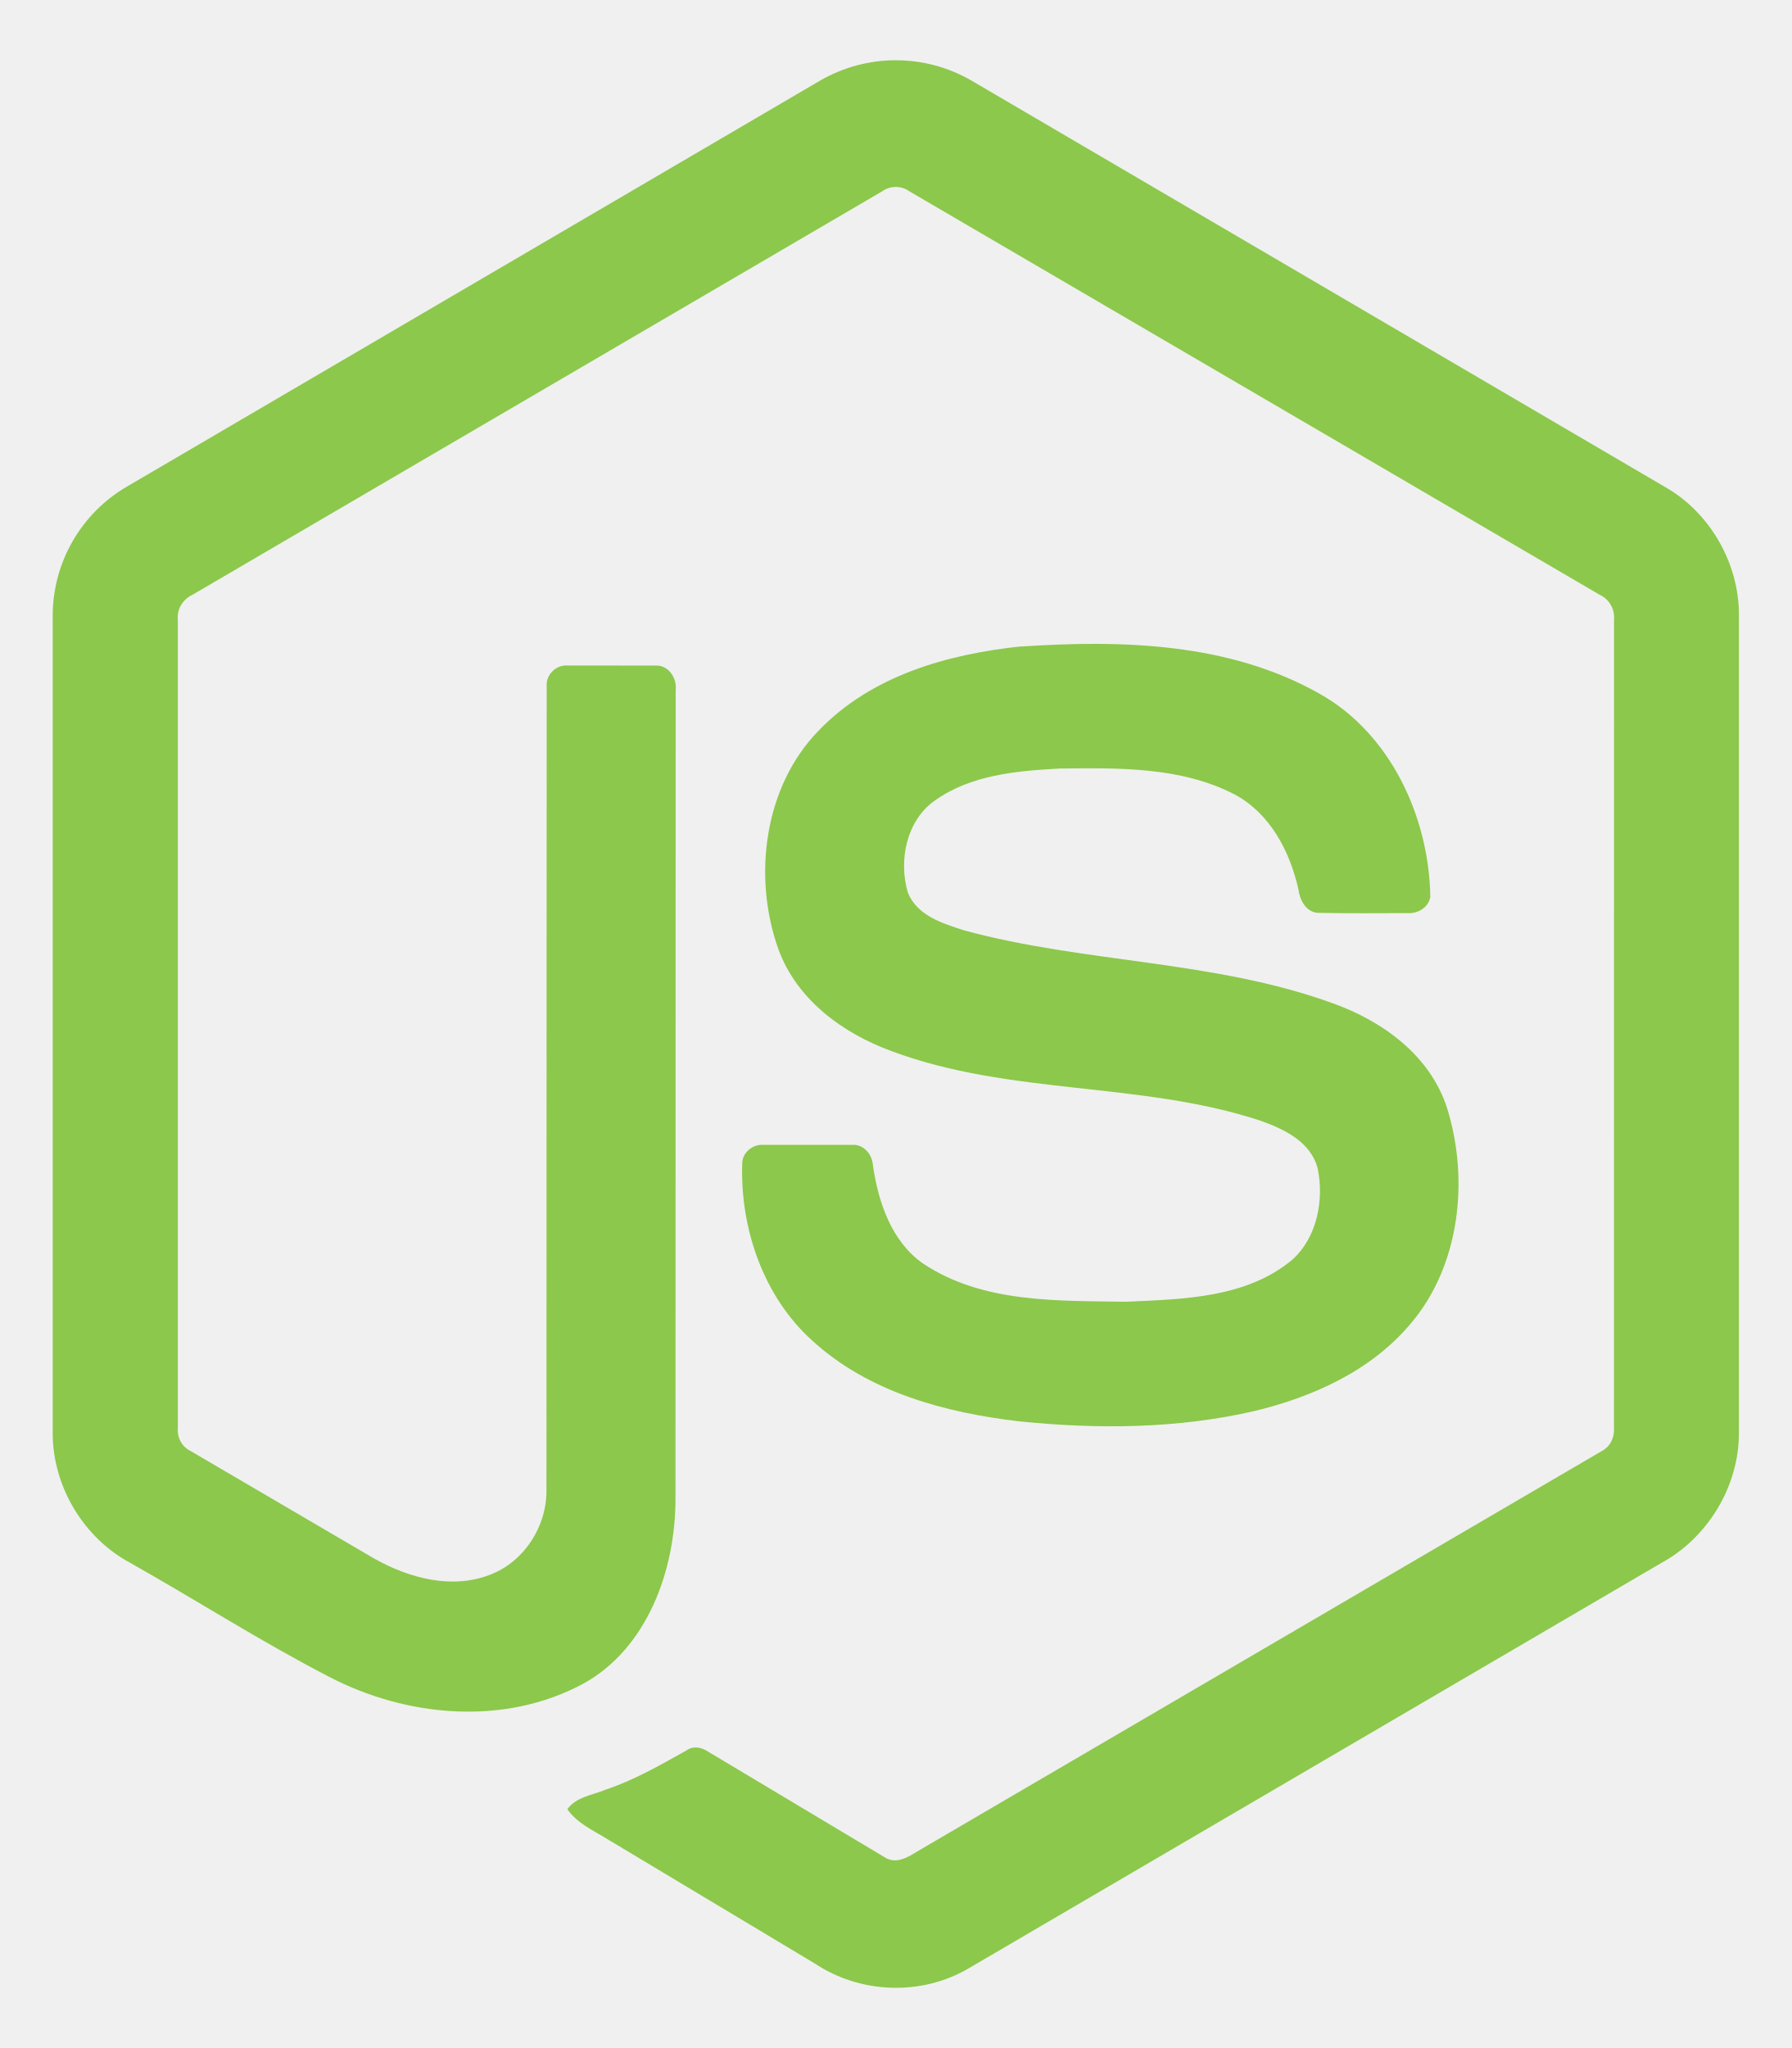
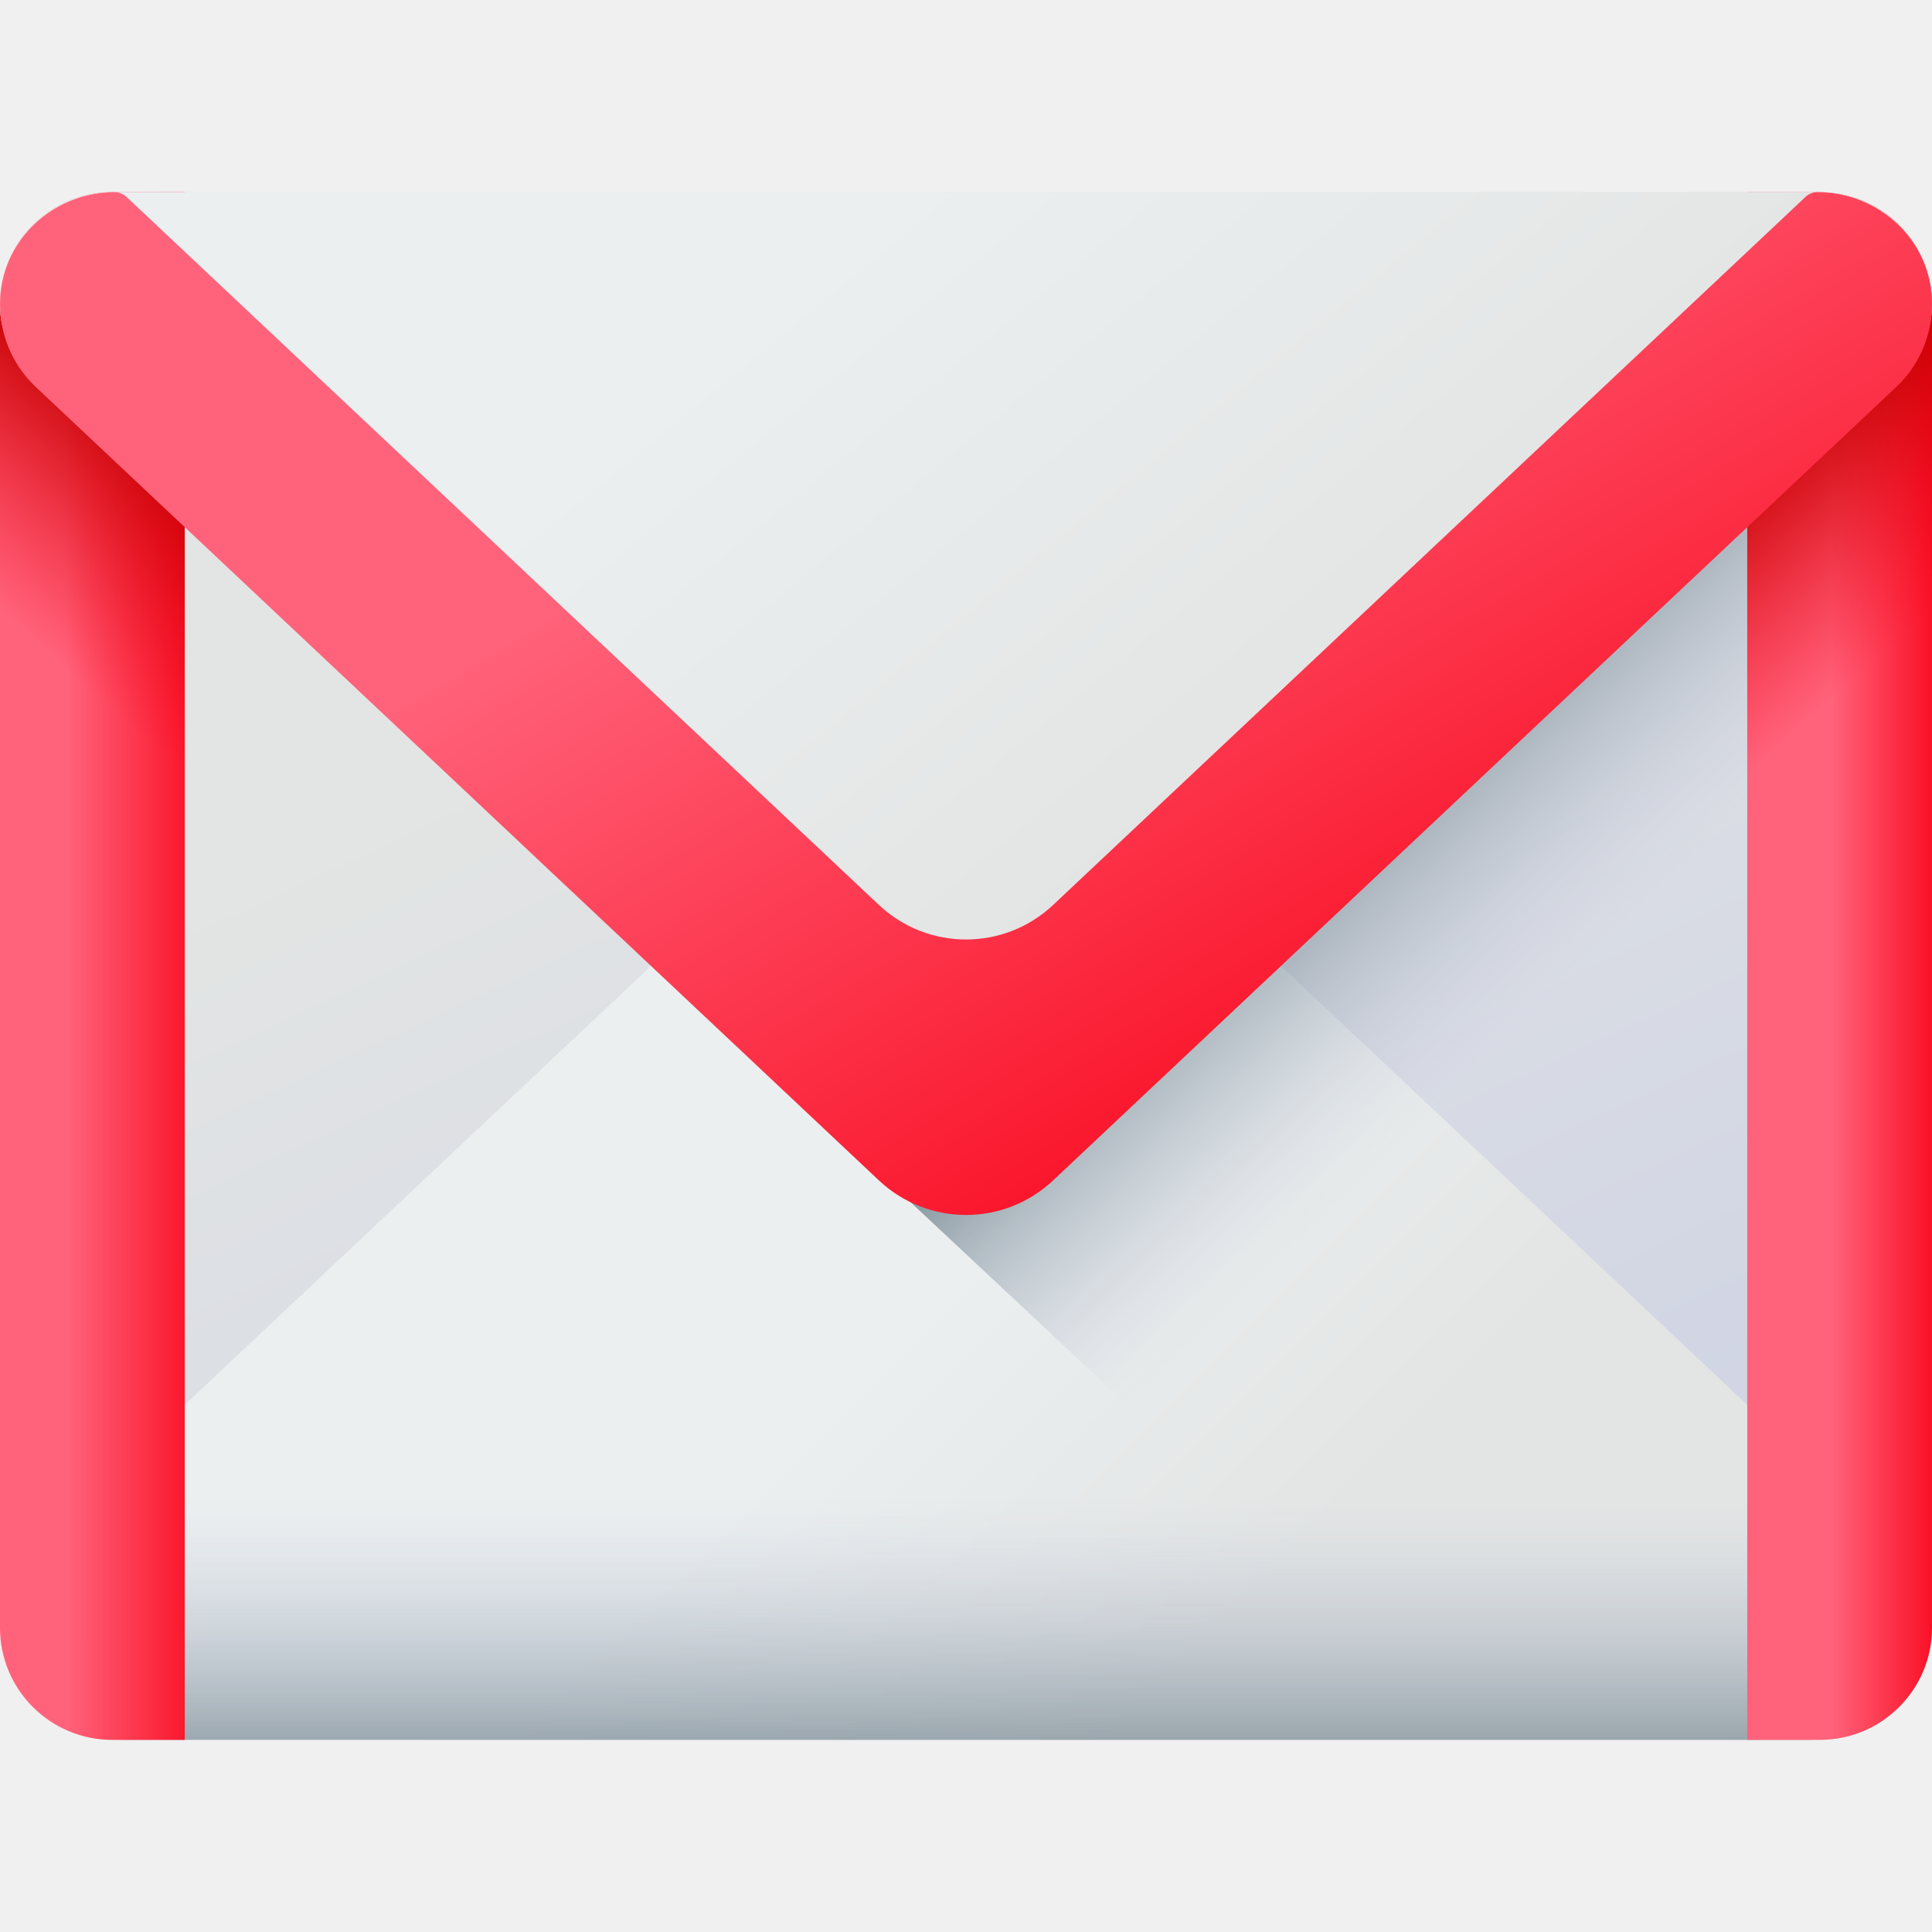
- <svg xmlns="http://www.w3.org/2000/svg" xmlns:xlink="http://www.w3.org/1999/xlink" viewBox="0 0 74.375 85" fill="#fff" fill-rule="evenodd" stroke="#000" stroke-linecap="round" stroke-linejoin="round">
-   <use xlink:href="#A" x="2.188" y="2.5" />
-   <symbol id="A" overflow="visible">
-     <path d="M31.842.854a6.27 6.27 0 0 1 6.315 0L67 17.75c1.808 1.056 3.017 3.143 3 5.304V56.95c.014 2.25-1.315 4.387-3.223 5.42l-28.74 16.816c-1.952 1.158-4.494 1.07-6.385-.184l-8.624-5.17c-.587-.363-1.25-.652-1.664-1.242.367-.512 1.022-.576 1.554-.8 1.2-.395 2.3-1.03 3.402-1.646.28-.198.62-.122.886.055l7.357 4.4c.526.315 1.058-.103 1.508-.363L64.3 57.728c.348-.174.54-.557.513-.953l.003-33.547c.04-.45-.2-.862-.602-1.046L35.563 5.44a.97.97 0 0 0-1.125-.002L5.8 22.187c-.4.184-.652.6-.605 1.04v33.55c-.034.395.173.77.52.94l7.65 4.48c1.436.802 3.2 1.278 4.782.664 1.396-.52 2.375-1.997 2.35-3.535l.01-33.35c-.035-.494.417-.9.88-.855l3.674.003c.5-.012.863.52.8 1.017l-.008 33.56c.003 2.98-1.178 6.225-3.837 7.684-3.276 1.76-7.325 1.387-10.56-.3-2.802-1.45-5.475-3.162-8.227-4.715C1.3 61.344-.013 59.2 0 56.95V23.054a6.21 6.21 0 0 1 3.102-5.371L31.842.854zm8.358 23.48c4.18-.28 8.652-.165 12.412 1.97 2.9 1.636 4.525 5.07 4.577 8.424-.08.452-.537.702-.954.67-1.212-.002-2.425.017-3.637-.01-.514.02-.813-.47-.878-.943-.348-1.605-1.192-3.195-2.65-3.97-2.236-1.16-4.83-1.103-7.267-1.078-1.78.098-3.694.258-5.202 1.343-1.158.822-1.5 2.482-1.096 3.82.4.96 1.458 1.27 2.332 1.555 5.036 1.366 10.372 1.23 15.312 3.028 2.045.733 4.046 2.157 4.746 4.378.916 2.976.514 6.534-1.528 8.923-1.656 1.966-4.067 3.036-6.473 3.618-3.2.74-6.52.76-9.77.43-3.056-.36-6.235-1.194-8.594-3.353-2.017-1.816-3.002-4.647-2.905-7.378.023-.46.466-.783.892-.745h3.663c.488-.036.85.4.874.878.225 1.53.78 3.134 2.065 4.04 2.48 1.66 5.595 1.547 8.436 1.593 2.354-.108 4.996-.14 6.917-1.755 1.014-.92 1.314-2.46 1.04-3.785-.297-1.118-1.425-1.64-2.393-1.98-4.97-1.63-10.367-1.04-15.3-2.883-2-.733-3.932-2.118-4.7-4.247-1.07-3.014-.58-6.742 1.675-9.05 2.2-2.296 5.375-3.18 8.393-3.497z" fill="#8cc84b" stroke="none" />
-   </symbol>
+ <svg xmlns="http://www.w3.org/2000/svg" xmlns:xlink="http://www.w3.org/1999/xlink" width="512" height="512" enable-background="new 0 0 510 510" viewBox="0 0 510 510">
+   <linearGradient id="s" x1="218.97" x2="380.27" y1="158.34" y2="504.61" gradientUnits="userSpaceOnUse">
+     <stop stop-color="#e3e5e4" offset="0" />
+     <stop stop-color="#cbd0e4" offset="1" />
+   </linearGradient>
+   <linearGradient id="o">
+     <stop stop-color="#ebeff0" offset="0" />
+     <stop stop-color="#e3e5e4" offset="1" />
+   </linearGradient>
+   <linearGradient id="t" x1="207.04" x2="290.35" y1="381.65" y2="464.96" gradientUnits="userSpaceOnUse" xlink:href="#o" />
+   <linearGradient id="p">
+     <stop stop-color="#cbd0e4" stop-opacity="0" offset="0" />
+     <stop stop-color="#6a7d83" offset="1" />
+   </linearGradient>
+   <linearGradient id="u" x1="255" x2="255" y1="395.1" y2="480.64" gradientUnits="userSpaceOnUse" xlink:href="#p" />
+   <linearGradient id="a">
+     <stop stop-color="#ff637b" offset="0" />
+     <stop stop-color="#f90217" offset="1" />
+   </linearGradient>
+   <linearGradient id="v" x1="17.333" x2="58.022" y1="255" y2="255" gradientUnits="userSpaceOnUse" xlink:href="#a" />
+   <linearGradient id="w" x1="419.96" x2="357.29" y1="254.05" y2="188.05" gradientUnits="userSpaceOnUse" xlink:href="#p" />
+   <linearGradient id="x" x1="483.33" x2="514.67" y1="255" y2="255" gradientUnits="userSpaceOnUse" xlink:href="#a" />
+   <linearGradient id="q">
+     <stop stop-color="#f90217" stop-opacity="0" offset="0" />
+     <stop stop-color="#e7010f" stop-opacity=".267" offset=".267" />
+     <stop stop-color="#ce0004" stop-opacity=".723" offset=".723" />
+     <stop stop-color="#c50000" offset="1" />
+   </linearGradient>
+   <linearGradient id="y" x1="500.77" x2="458.77" y1="169.55" y2="122.05" gradientUnits="userSpaceOnUse" xlink:href="#q" />
+   <linearGradient id="z" x1="962" x2="920" y1="169.55" y2="122.05" gradientTransform="matrix(-1 0 0 1 971.23 0)" gradientUnits="userSpaceOnUse" xlink:href="#q" />
+   <linearGradient id="aa" x1="234.41" x2="346.19" y1="54.061" y2="189.69" gradientUnits="userSpaceOnUse" xlink:href="#o" />
+   <linearGradient id="r" x1="261.03" x2="390.36" y1="90.574" y2="308.57" gradientUnits="userSpaceOnUse" xlink:href="#a" />
+   <path d="m462.39 459.28h-414.79c-16.351 0-29.607-13.256-29.607-29.608l-18-349.35c0-16.352 13.256-29.607 29.607-29.607h450.78c16.352 0 29.607 13.256 29.607 29.607l-18 349.35c1e-3 16.352-13.255 29.608-29.606 29.608z" fill="url(#s)" />
+   <path d="m480.39 459.28h-450.79c-16.351 0-29.607-13.256-29.607-29.608 0-8.258 3.41-16.149 9.423-21.808l222.58-209.46c12.918-12.156 33.066-12.156 45.984 0l222.58 209.46c6.014 5.659 9.423 13.55 9.423 21.808 0 16.352-13.256 29.608-29.607 29.608z" fill="url(#t)" />
+   <path d="m4.235 352.96v76.711c0 16.352 13.036 29.607 29.116 29.607h443.3c16.08 0 29.116-13.256 29.116-29.607v-76.711z" fill="url(#u)" />
+   <path d="m0 80.326v349.35c0 16.352 13.256 29.607 29.607 29.607h19.16v-408.56h-19.16c-16.351 0-29.607 13.256-29.607 29.608z" fill="url(#v)" />
+   <path d="m10.423 102.13 381.58 357.15h88.393c16.352 0 29.607-13.256 29.607-29.607v-349.35c0-16.352-13.256-27.607-29.607-27.607h-450.79c-16.351-1e-3 -28.607 11.255-28.607 27.607 0 8.257 3.41 16.148 9.423 21.807z" fill="url(#w)" />
+   <path d="m510 80.326v349.35c0 16.352-13.256 29.607-29.607 29.607h-19.16v-408.56h19.16c16.351 0 29.607 13.256 29.607 29.608z" fill="url(#x)" />
+   <path d="m480.39 52.718h-19.16v181h48.767v-151.39c0-16.352-13.256-29.608-29.607-29.608z" fill="url(#y)" />
+   <path d="m29.607 52.718h19.16v181h-48.767v-151.39c0-16.352 13.256-29.608 29.607-29.608z" fill="url(#z)" />
+   <path d="m480.39 50.718h-450.79c-16.351 0-29.607 13.256-29.607 29.608 0 8.258 3.41 13.149 9.423 18.808l222.58 209.46c12.918 12.156 33.066 12.156 45.984 0l222.58-209.47c6.013-5.659 9.423-10.55 9.423-18.807 0-16.352-13.256-29.608-29.607-29.608z" fill="url(#aa)" />
+   <path d="m479.78 50.718c-1.179 0-2.313 0.45-3.171 1.257l-198.61 186.91c-12.918 12.156-33.066 12.156-45.984 0l-198.61-186.9c-0.858-0.808-1.993-1.258-3.171-1.258-15.107 0-28.248 11.079-30.018 26.082-1.121 9.503 2.351 18.873 9.216 25.333l222.58 209.46c12.918 12.156 33.066 12.156 45.984 0l222.58-209.46c6.865-6.461 10.337-15.83 9.216-25.333-1.771-15.003-14.912-26.082-30.019-26.082z" fill="url(#r)" />
</svg>
